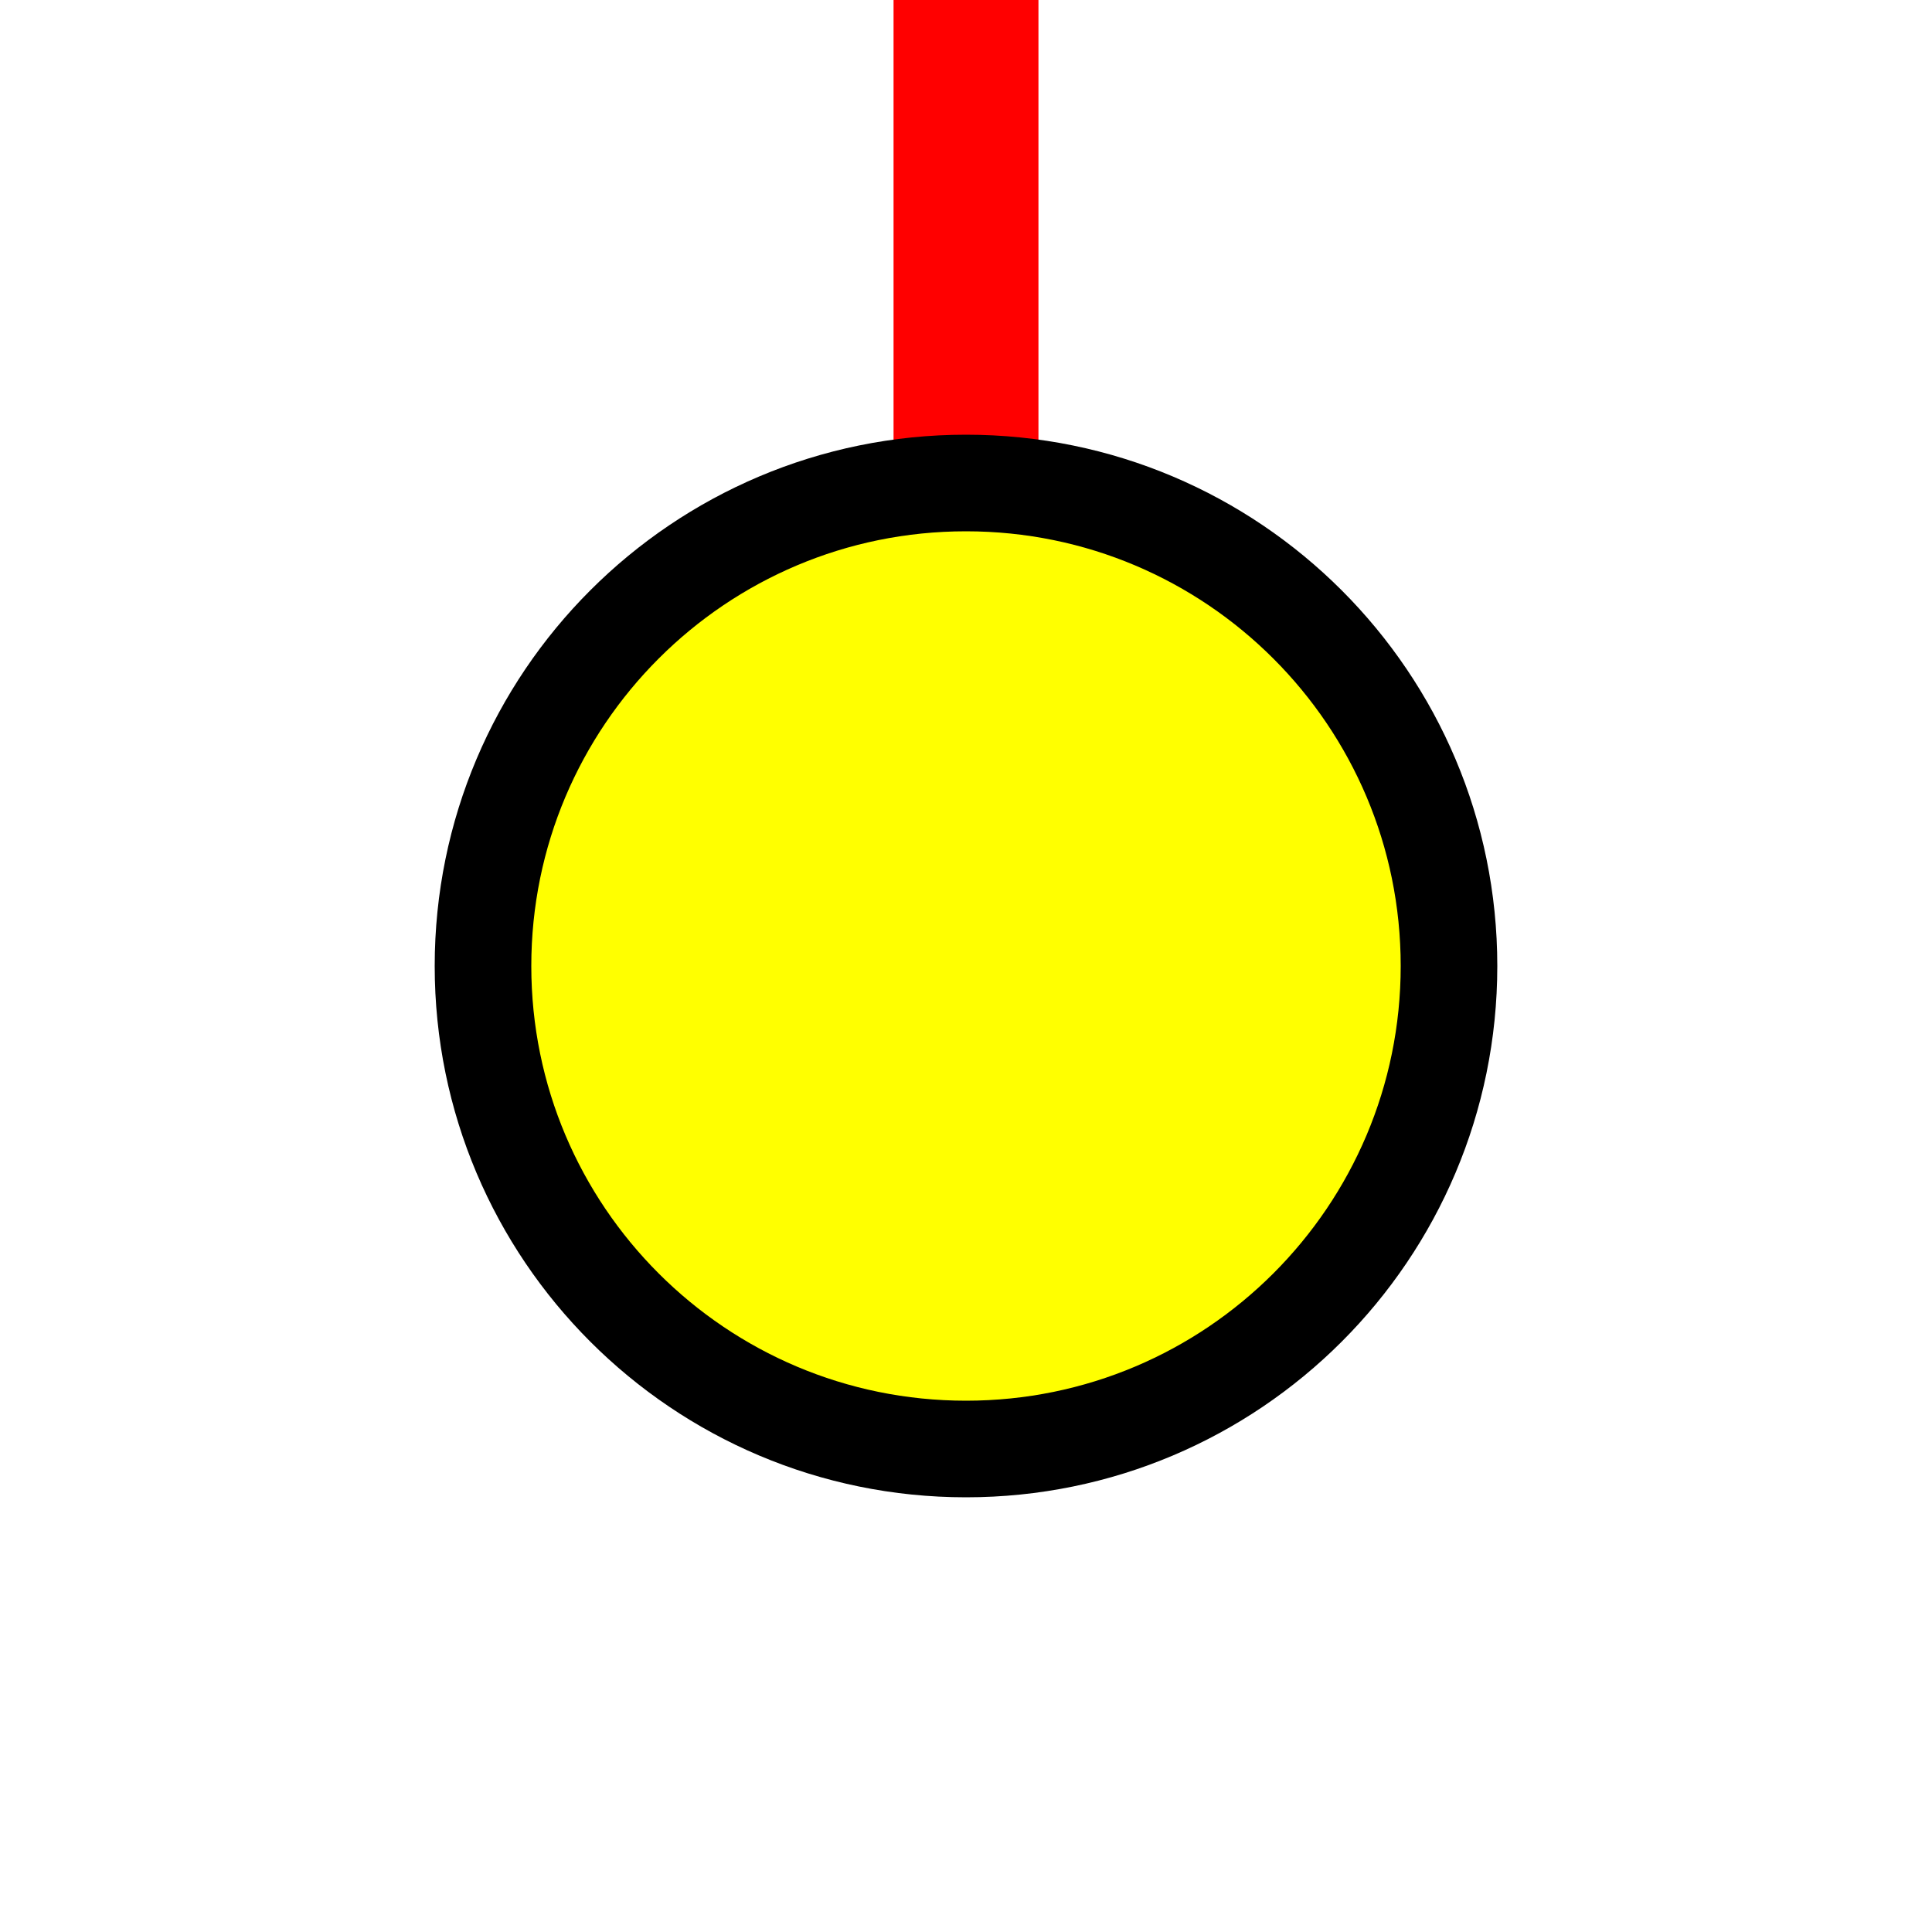
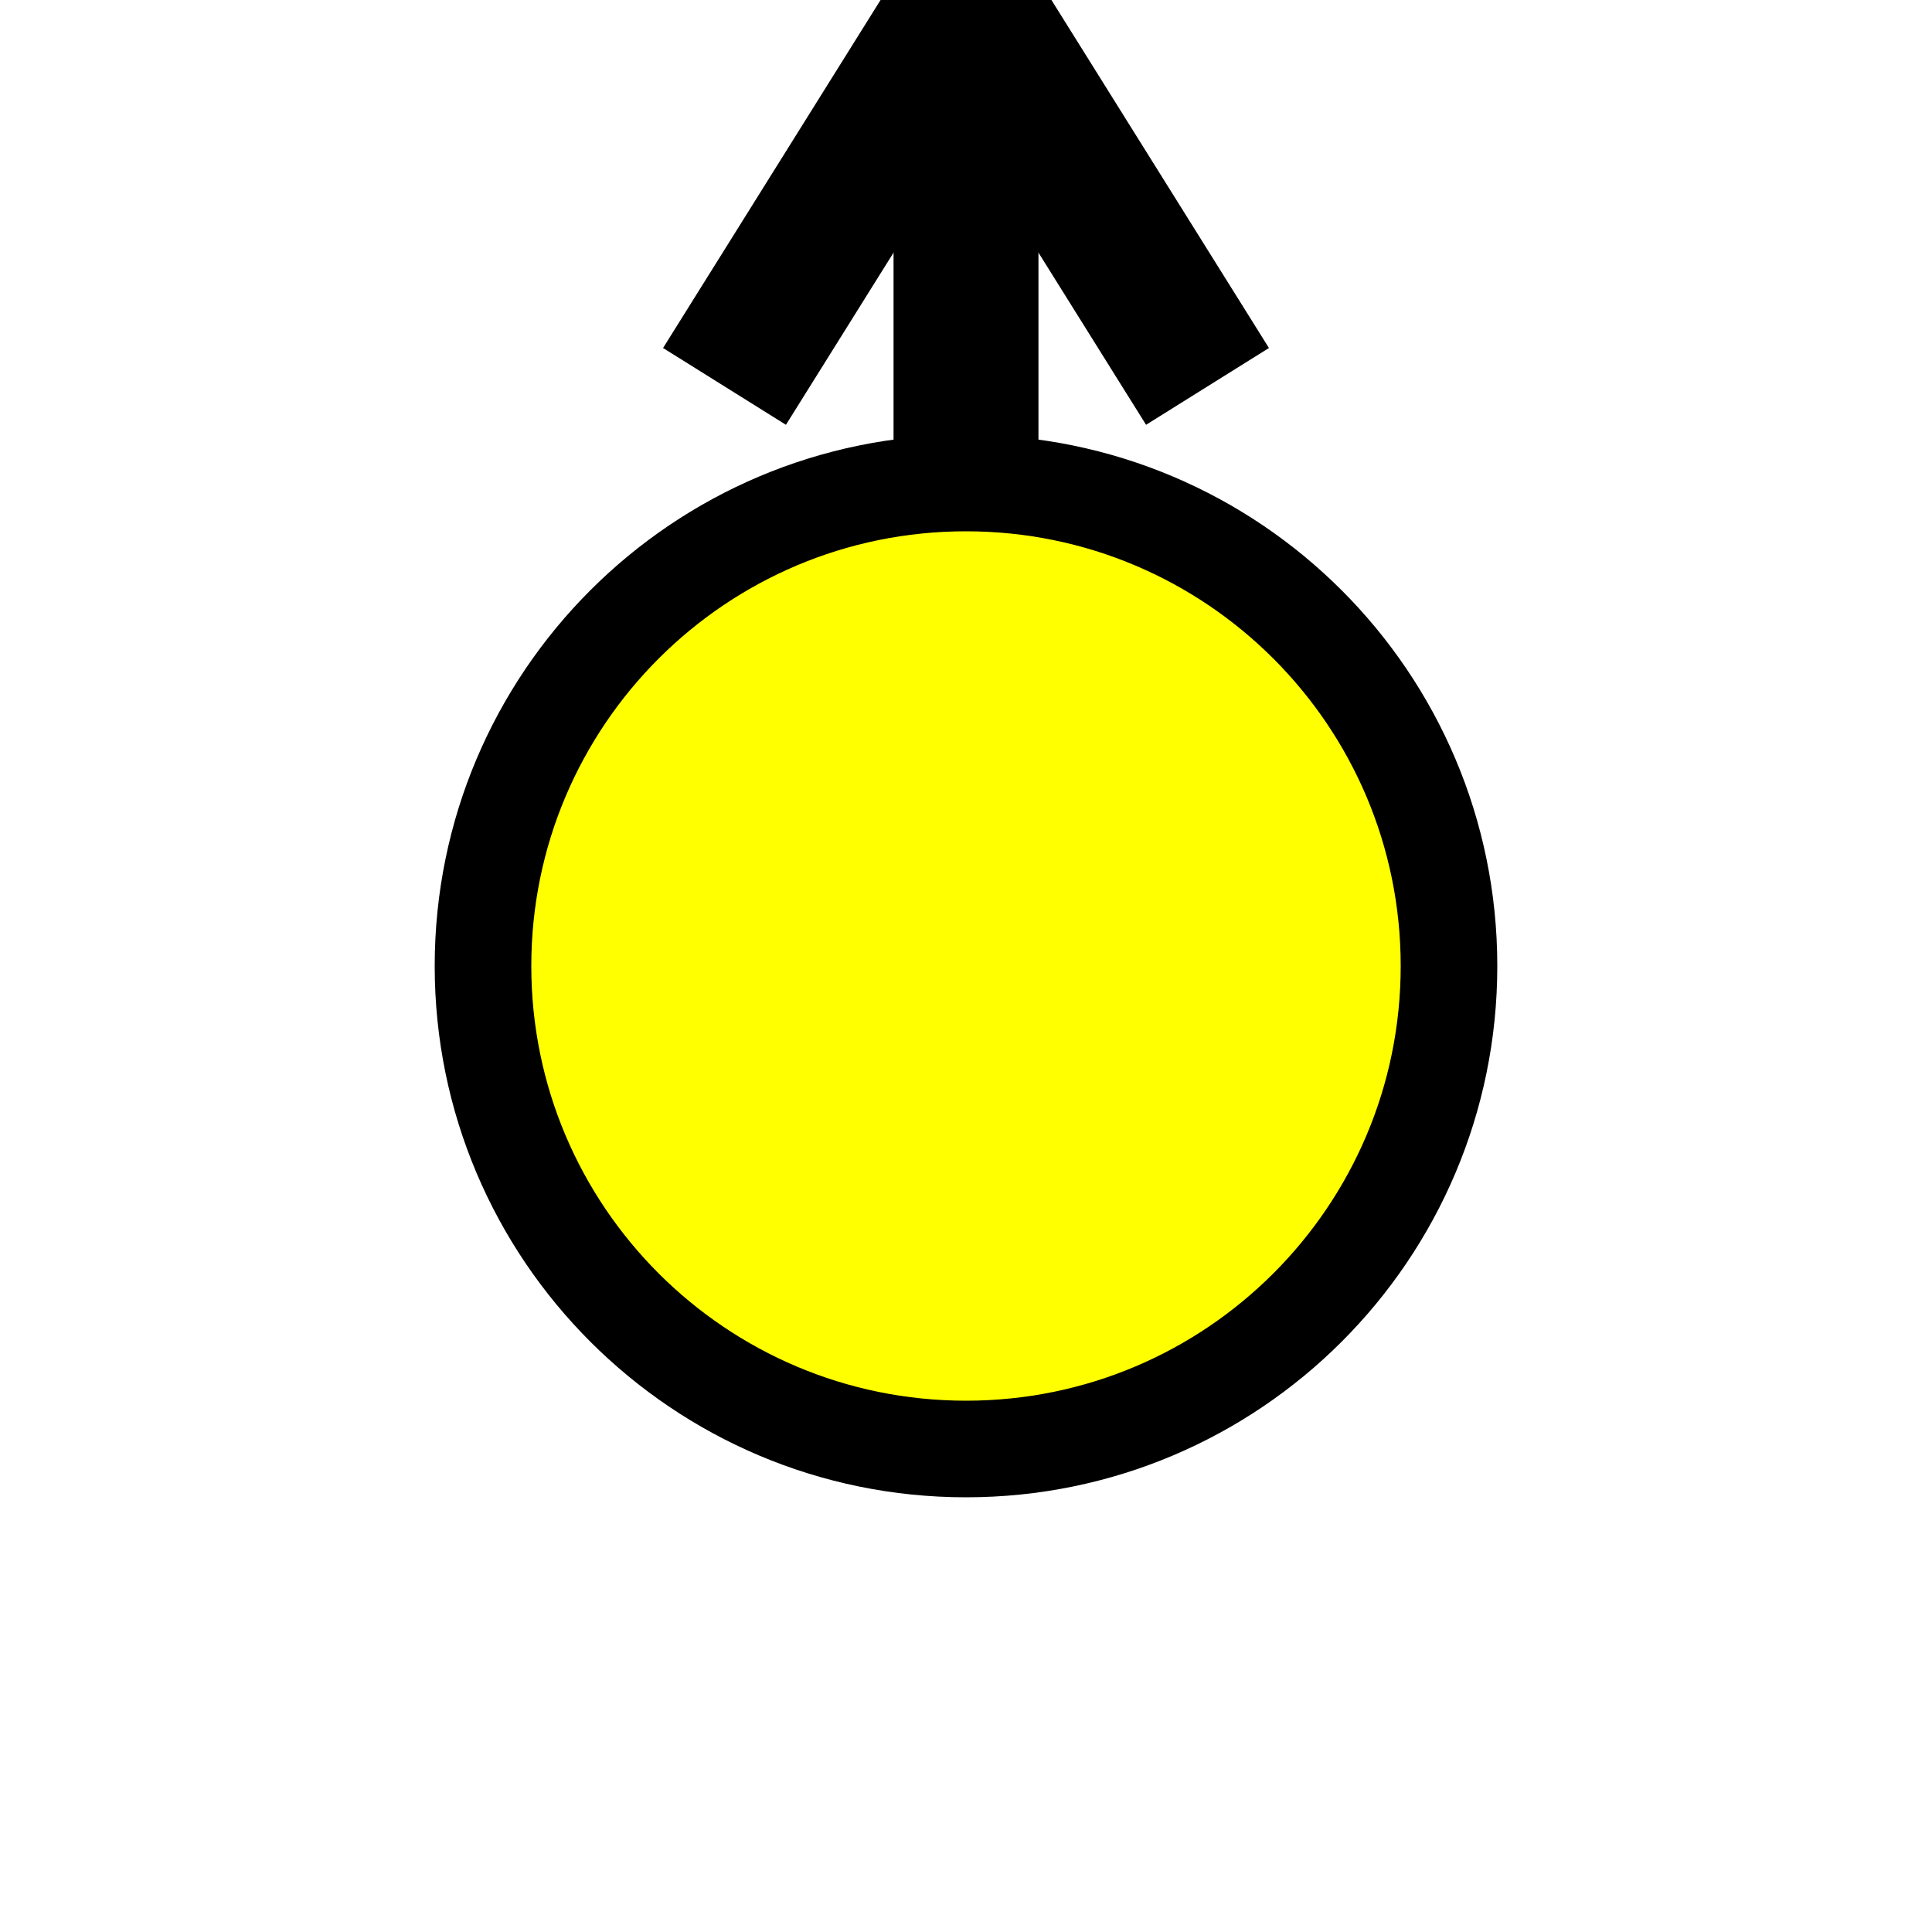
<svg xmlns="http://www.w3.org/2000/svg" height="40" width="40">
-   <line x1="20" y1="20" x2="20" y2="-40" style="stroke:rgb(255,0,0);stroke-width:3" />
+   <line x1="20" y1="20" x2="20" y2="0" style="stroke:black;stroke-width:3" />
+   <line x1="20" y1="0" x2="15" y2="8" style="stroke:black;stroke-width:3" />
+   <line x1="20" y1="0" x2="25" y2="8" style="stroke:black;stroke-width:3" />
  <circle cx="20" cy="20" r="10" stroke="black" stroke-width="2" fill="yellow" />
</svg>
